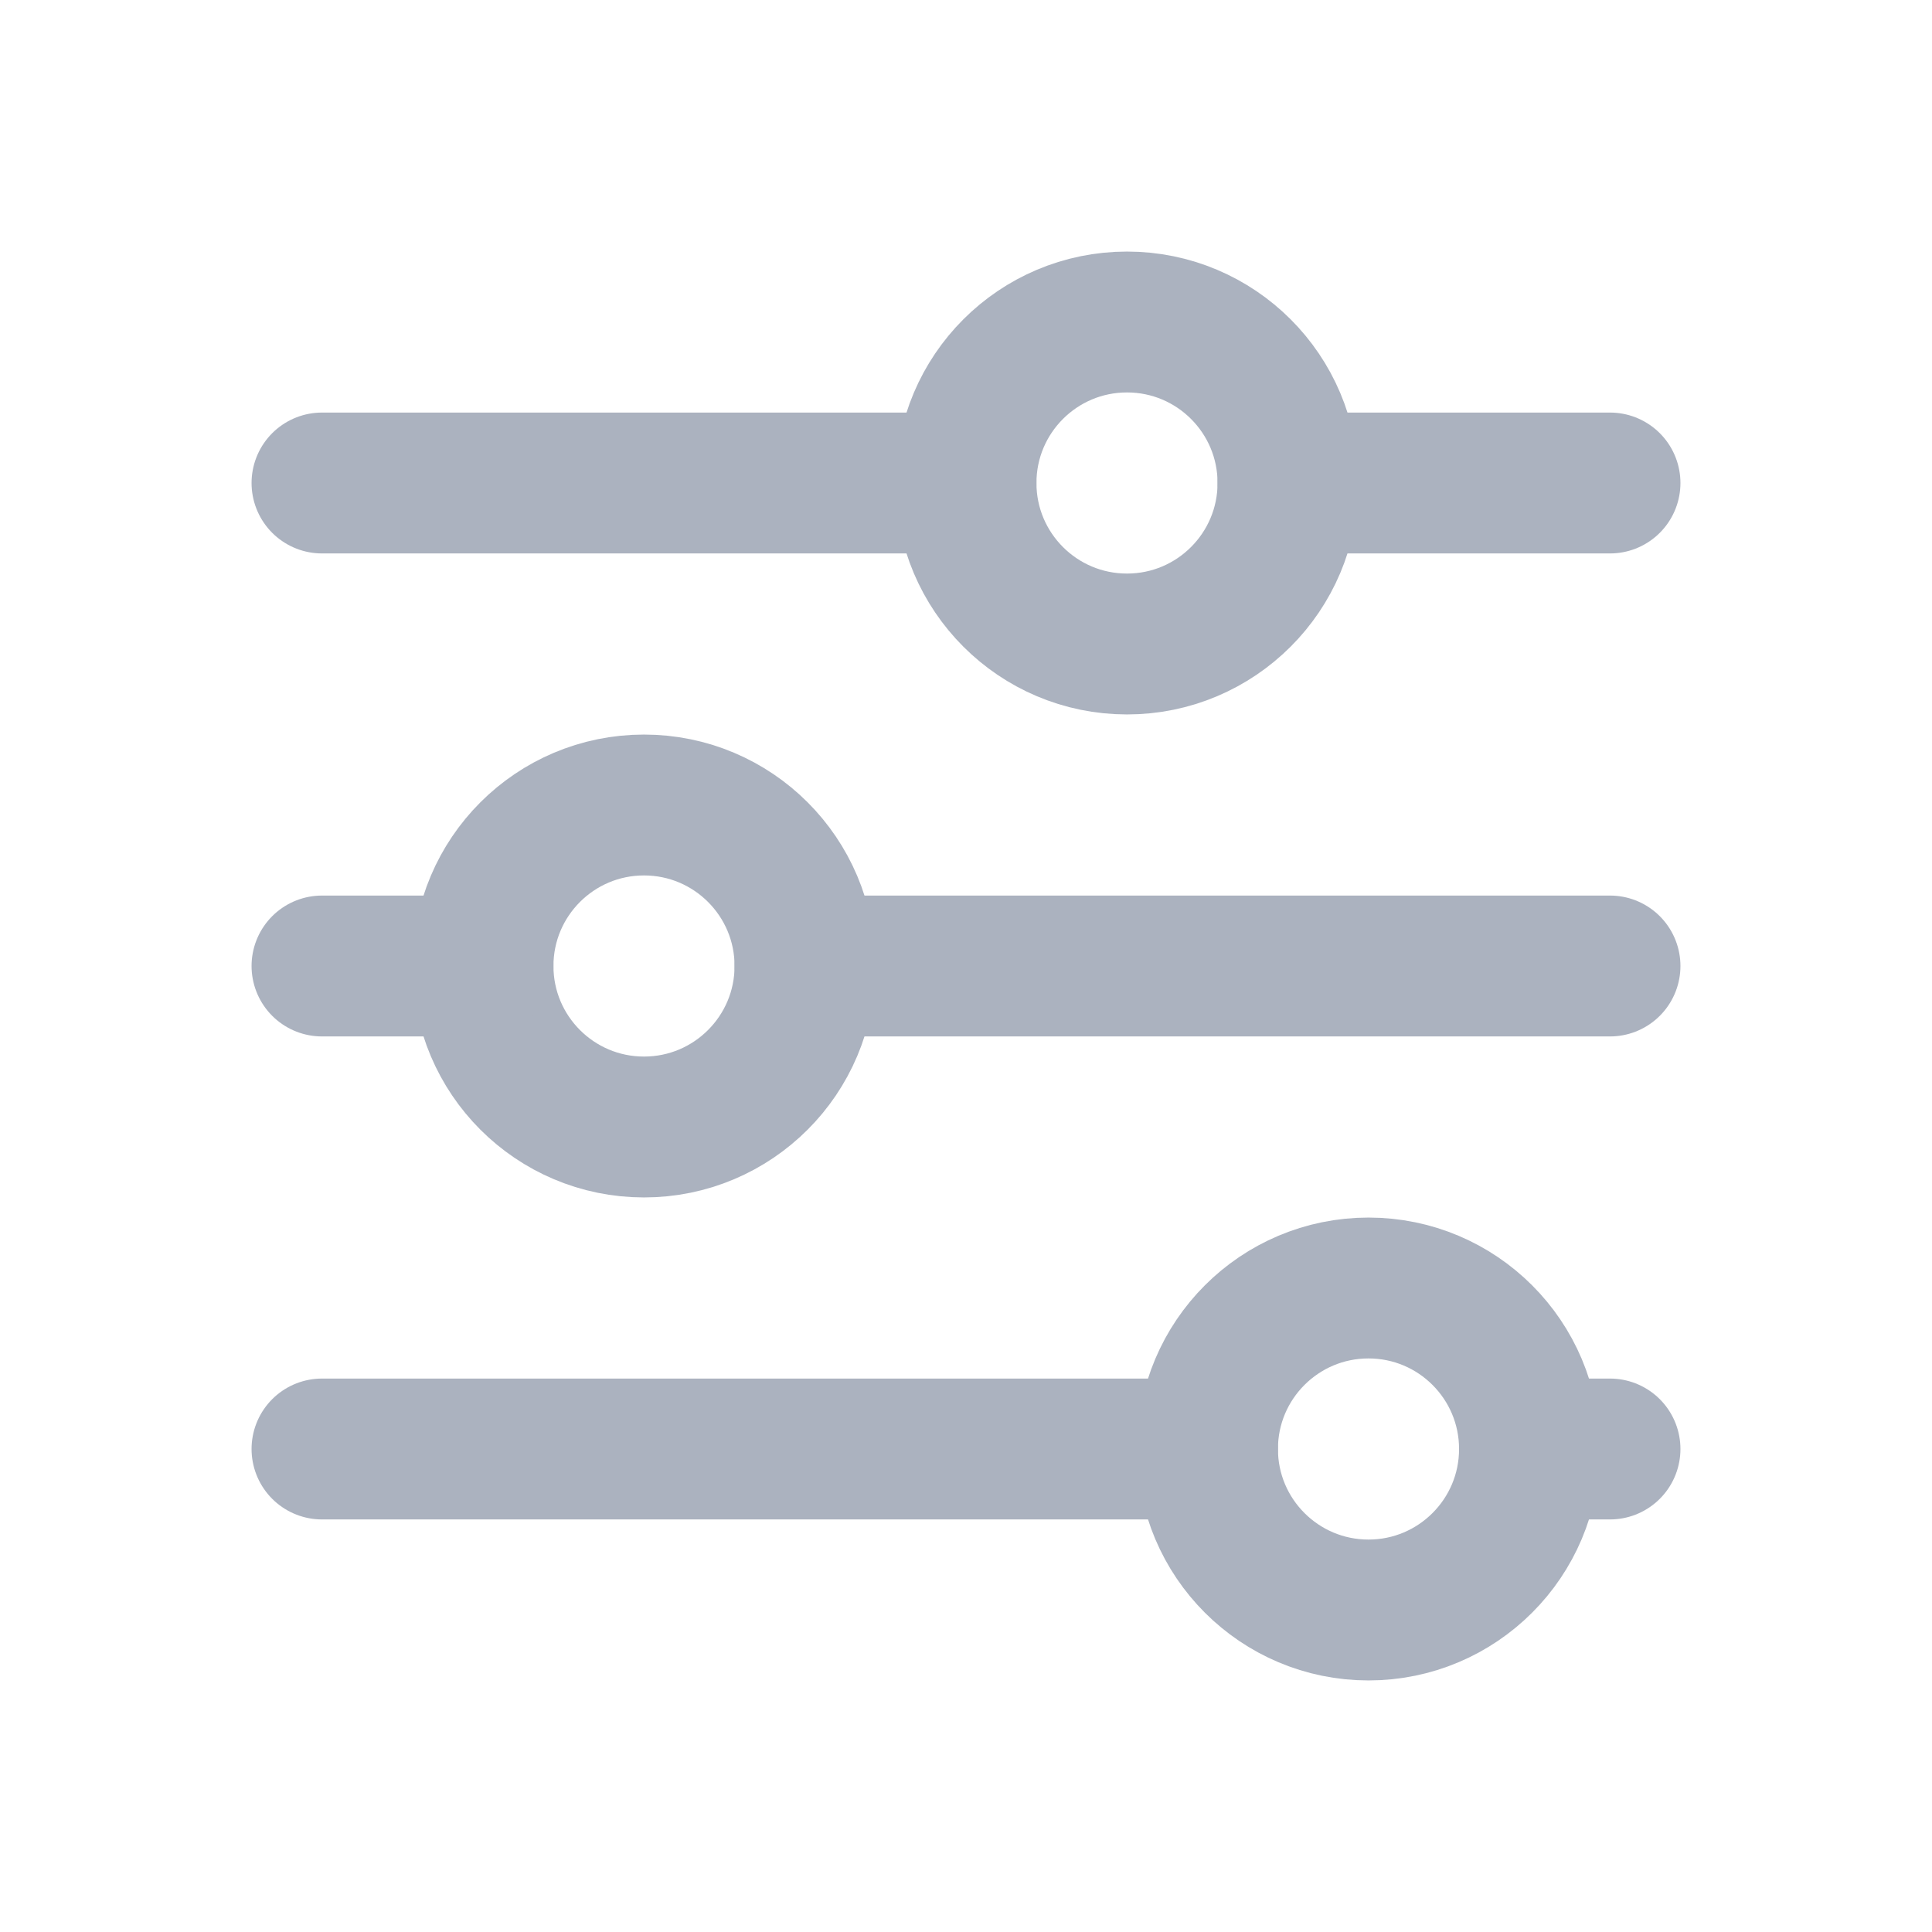
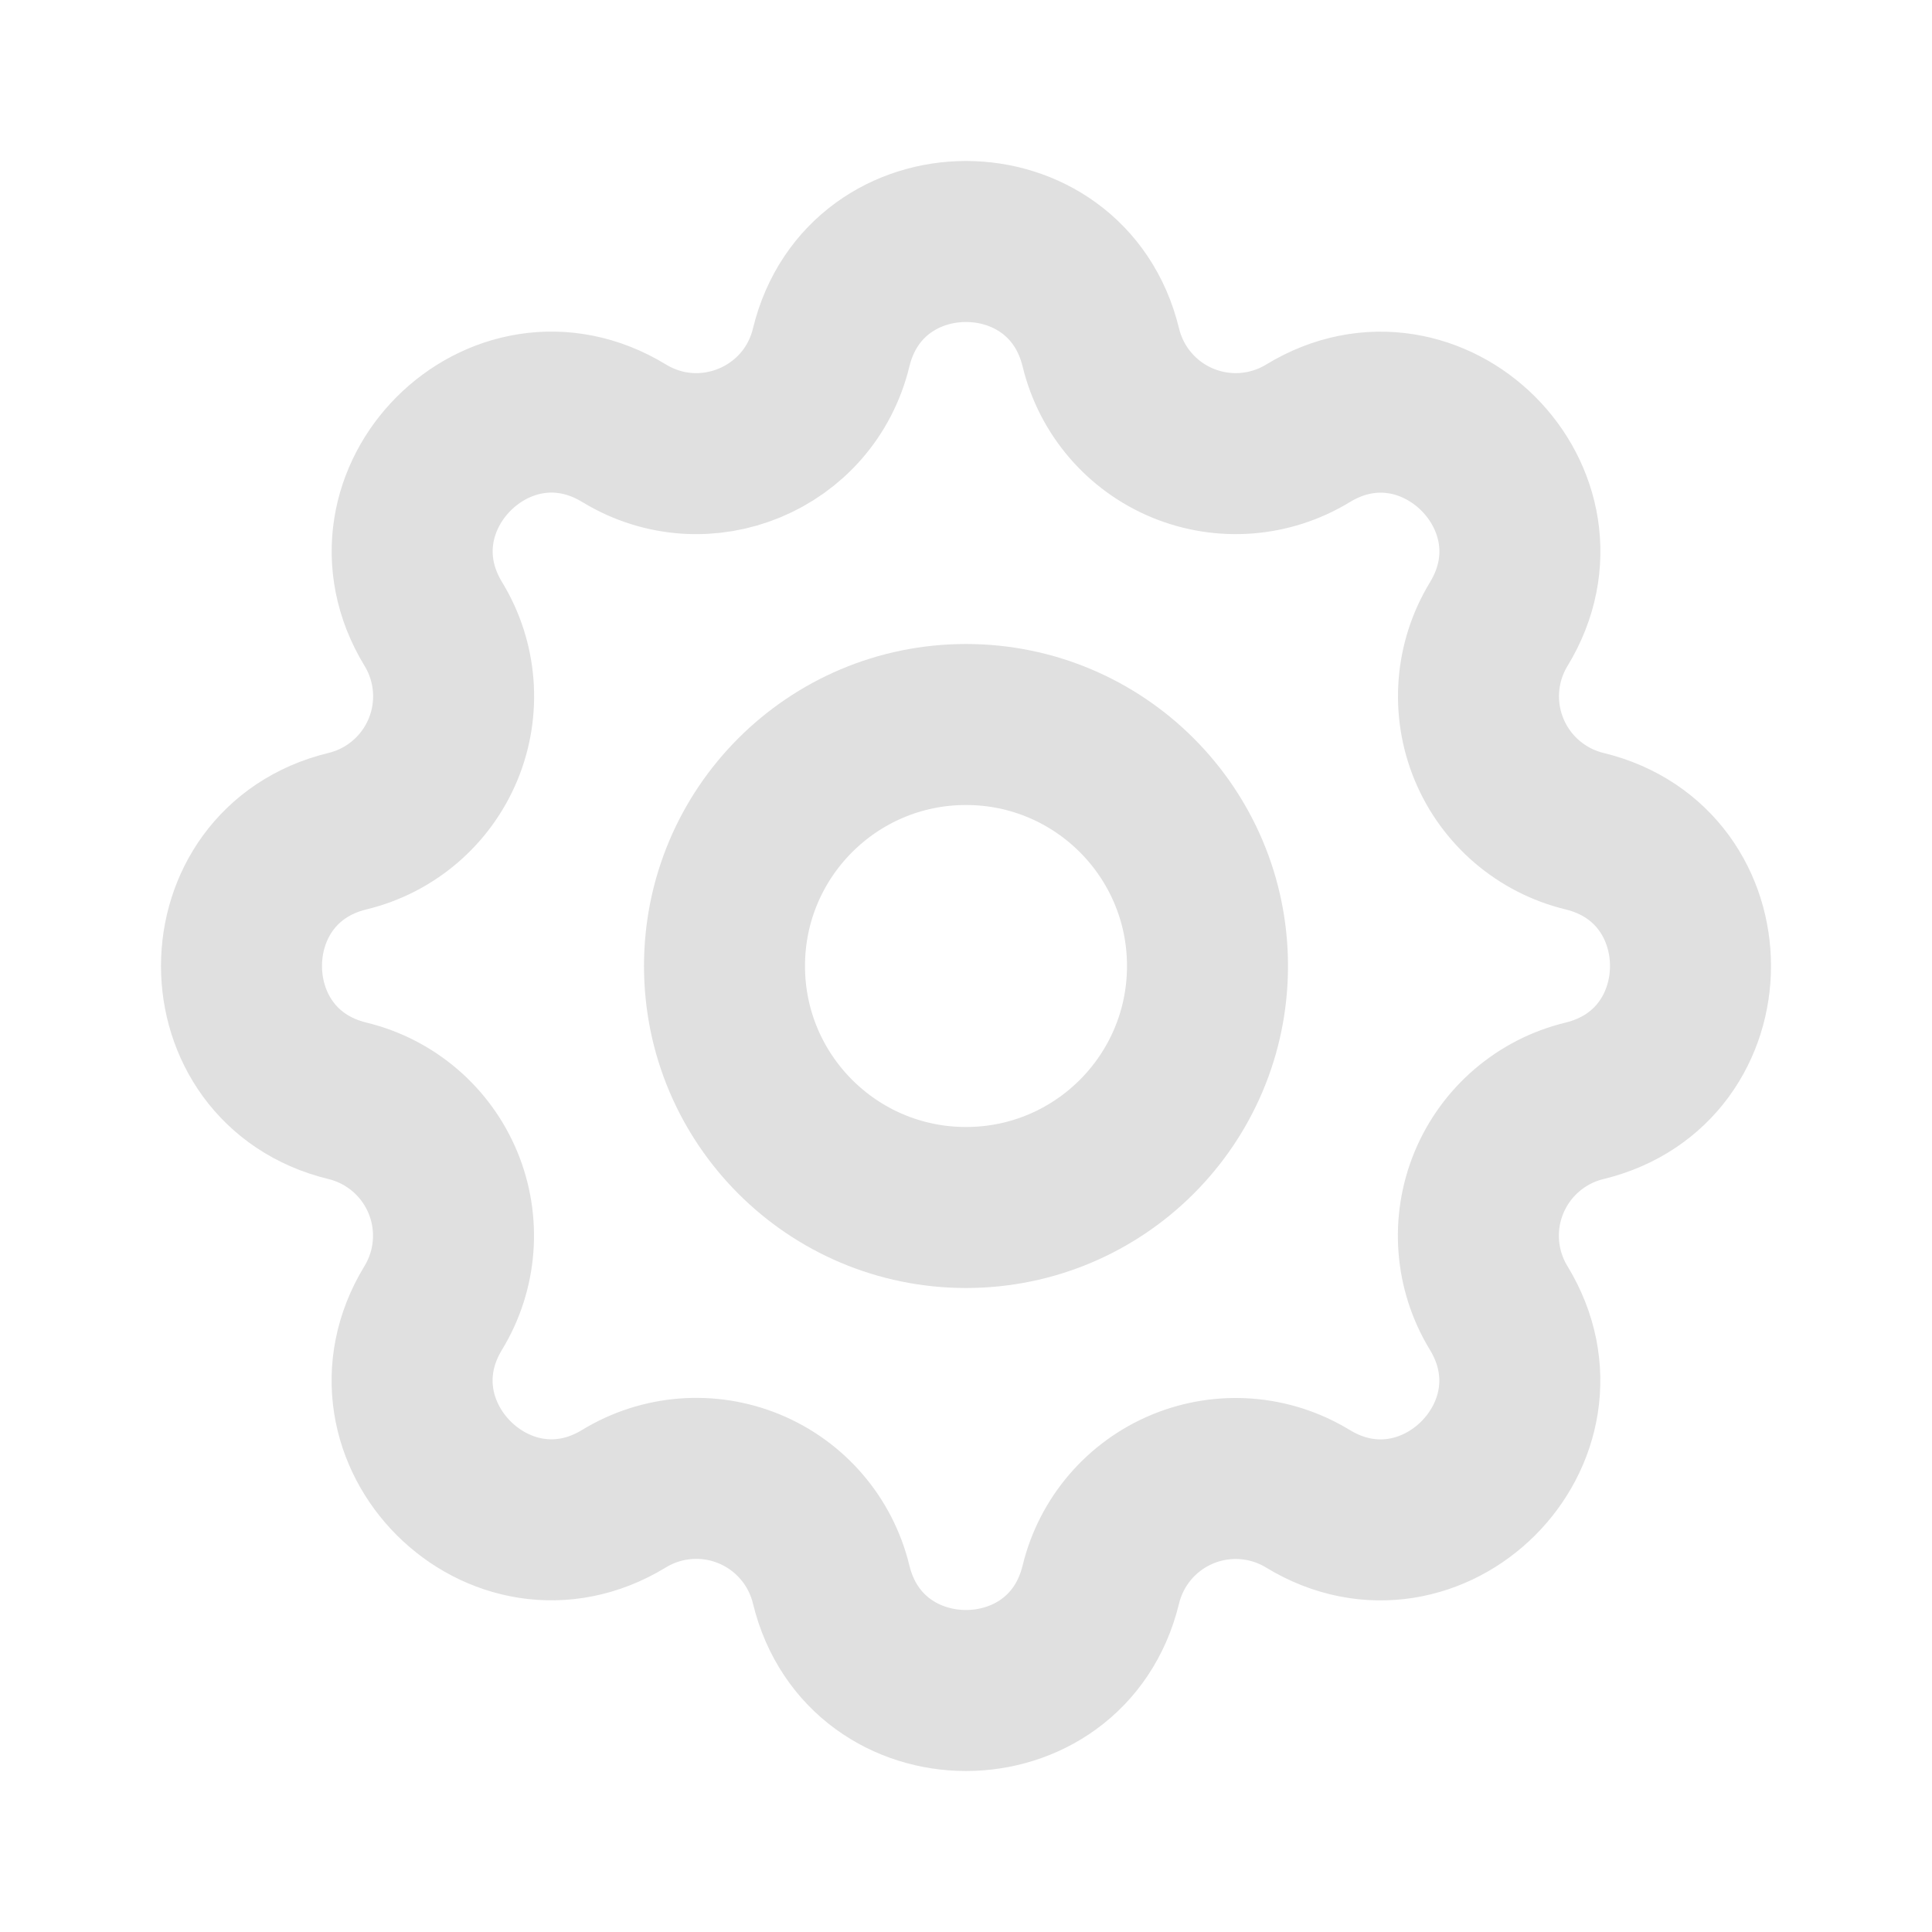
- <svg xmlns="http://www.w3.org/2000/svg" width="24" height="24" viewBox="0 0 24 24" fill="none" stroke="#abb2bf" stroke-width="1.75" stroke-linecap="round" stroke-linejoin="round" class="icon icon-tabler icons-tabler-outline icon-tabler-adjustments-horizontal">
+ <svg xmlns="http://www.w3.org/2000/svg" width="24" height="24" viewBox="0 0 24 24" fill="none" stroke="#e0e0e0" stroke-width="2" stroke-linecap="round" stroke-linejoin="round" class="icon icon-tabler icons-tabler-outline icon-tabler-settings">
  <path stroke="none" d="M0 0h24v24H0z" fill="none" />
-   <path d="M12 6a2 2 0 1 0 4 0a2 2 0 1 0 -4 0" />
-   <path d="M4 6l8 0" />
-   <path d="M16 6l4 0" />
-   <path d="M6 12a2 2 0 1 0 4 0a2 2 0 1 0 -4 0" />
-   <path d="M4 12l2 0" />
-   <path d="M10 12l10 0" />
-   <path d="M15 18a2 2 0 1 0 4 0a2 2 0 1 0 -4 0" />
-   <path d="M4 18l11 0" />
-   <path d="M19 18l1 0" />
+   <path d="M10.325 4.317c.426 -1.756 2.924 -1.756 3.35 0a1.724 1.724 0 0 0 2.573 1.066c1.543 -.94 3.31 .826 2.37 2.37a1.724 1.724 0 0 0 1.065 2.572c1.756 .426 1.756 2.924 0 3.35a1.724 1.724 0 0 0 -1.066 2.573c.94 1.543 -.826 3.31 -2.37 2.37a1.724 1.724 0 0 0 -2.572 1.065c-.426 1.756 -2.924 1.756 -3.35 0a1.724 1.724 0 0 0 -2.573 -1.066c-1.543 .94 -3.31 -.826 -2.37 -2.37a1.724 1.724 0 0 0 -1.065 -2.572c-1.756 -.426 -1.756 -2.924 0 -3.35a1.724 1.724 0 0 0 1.066 -2.573c-.94 -1.543 .826 -3.31 2.37 -2.37c1 .608 2.296 .07 2.572 -1.065" />
+   <path d="M9 12a3 3 0 1 0 6 0a3 3 0 0 0 -6 0" />
</svg>
